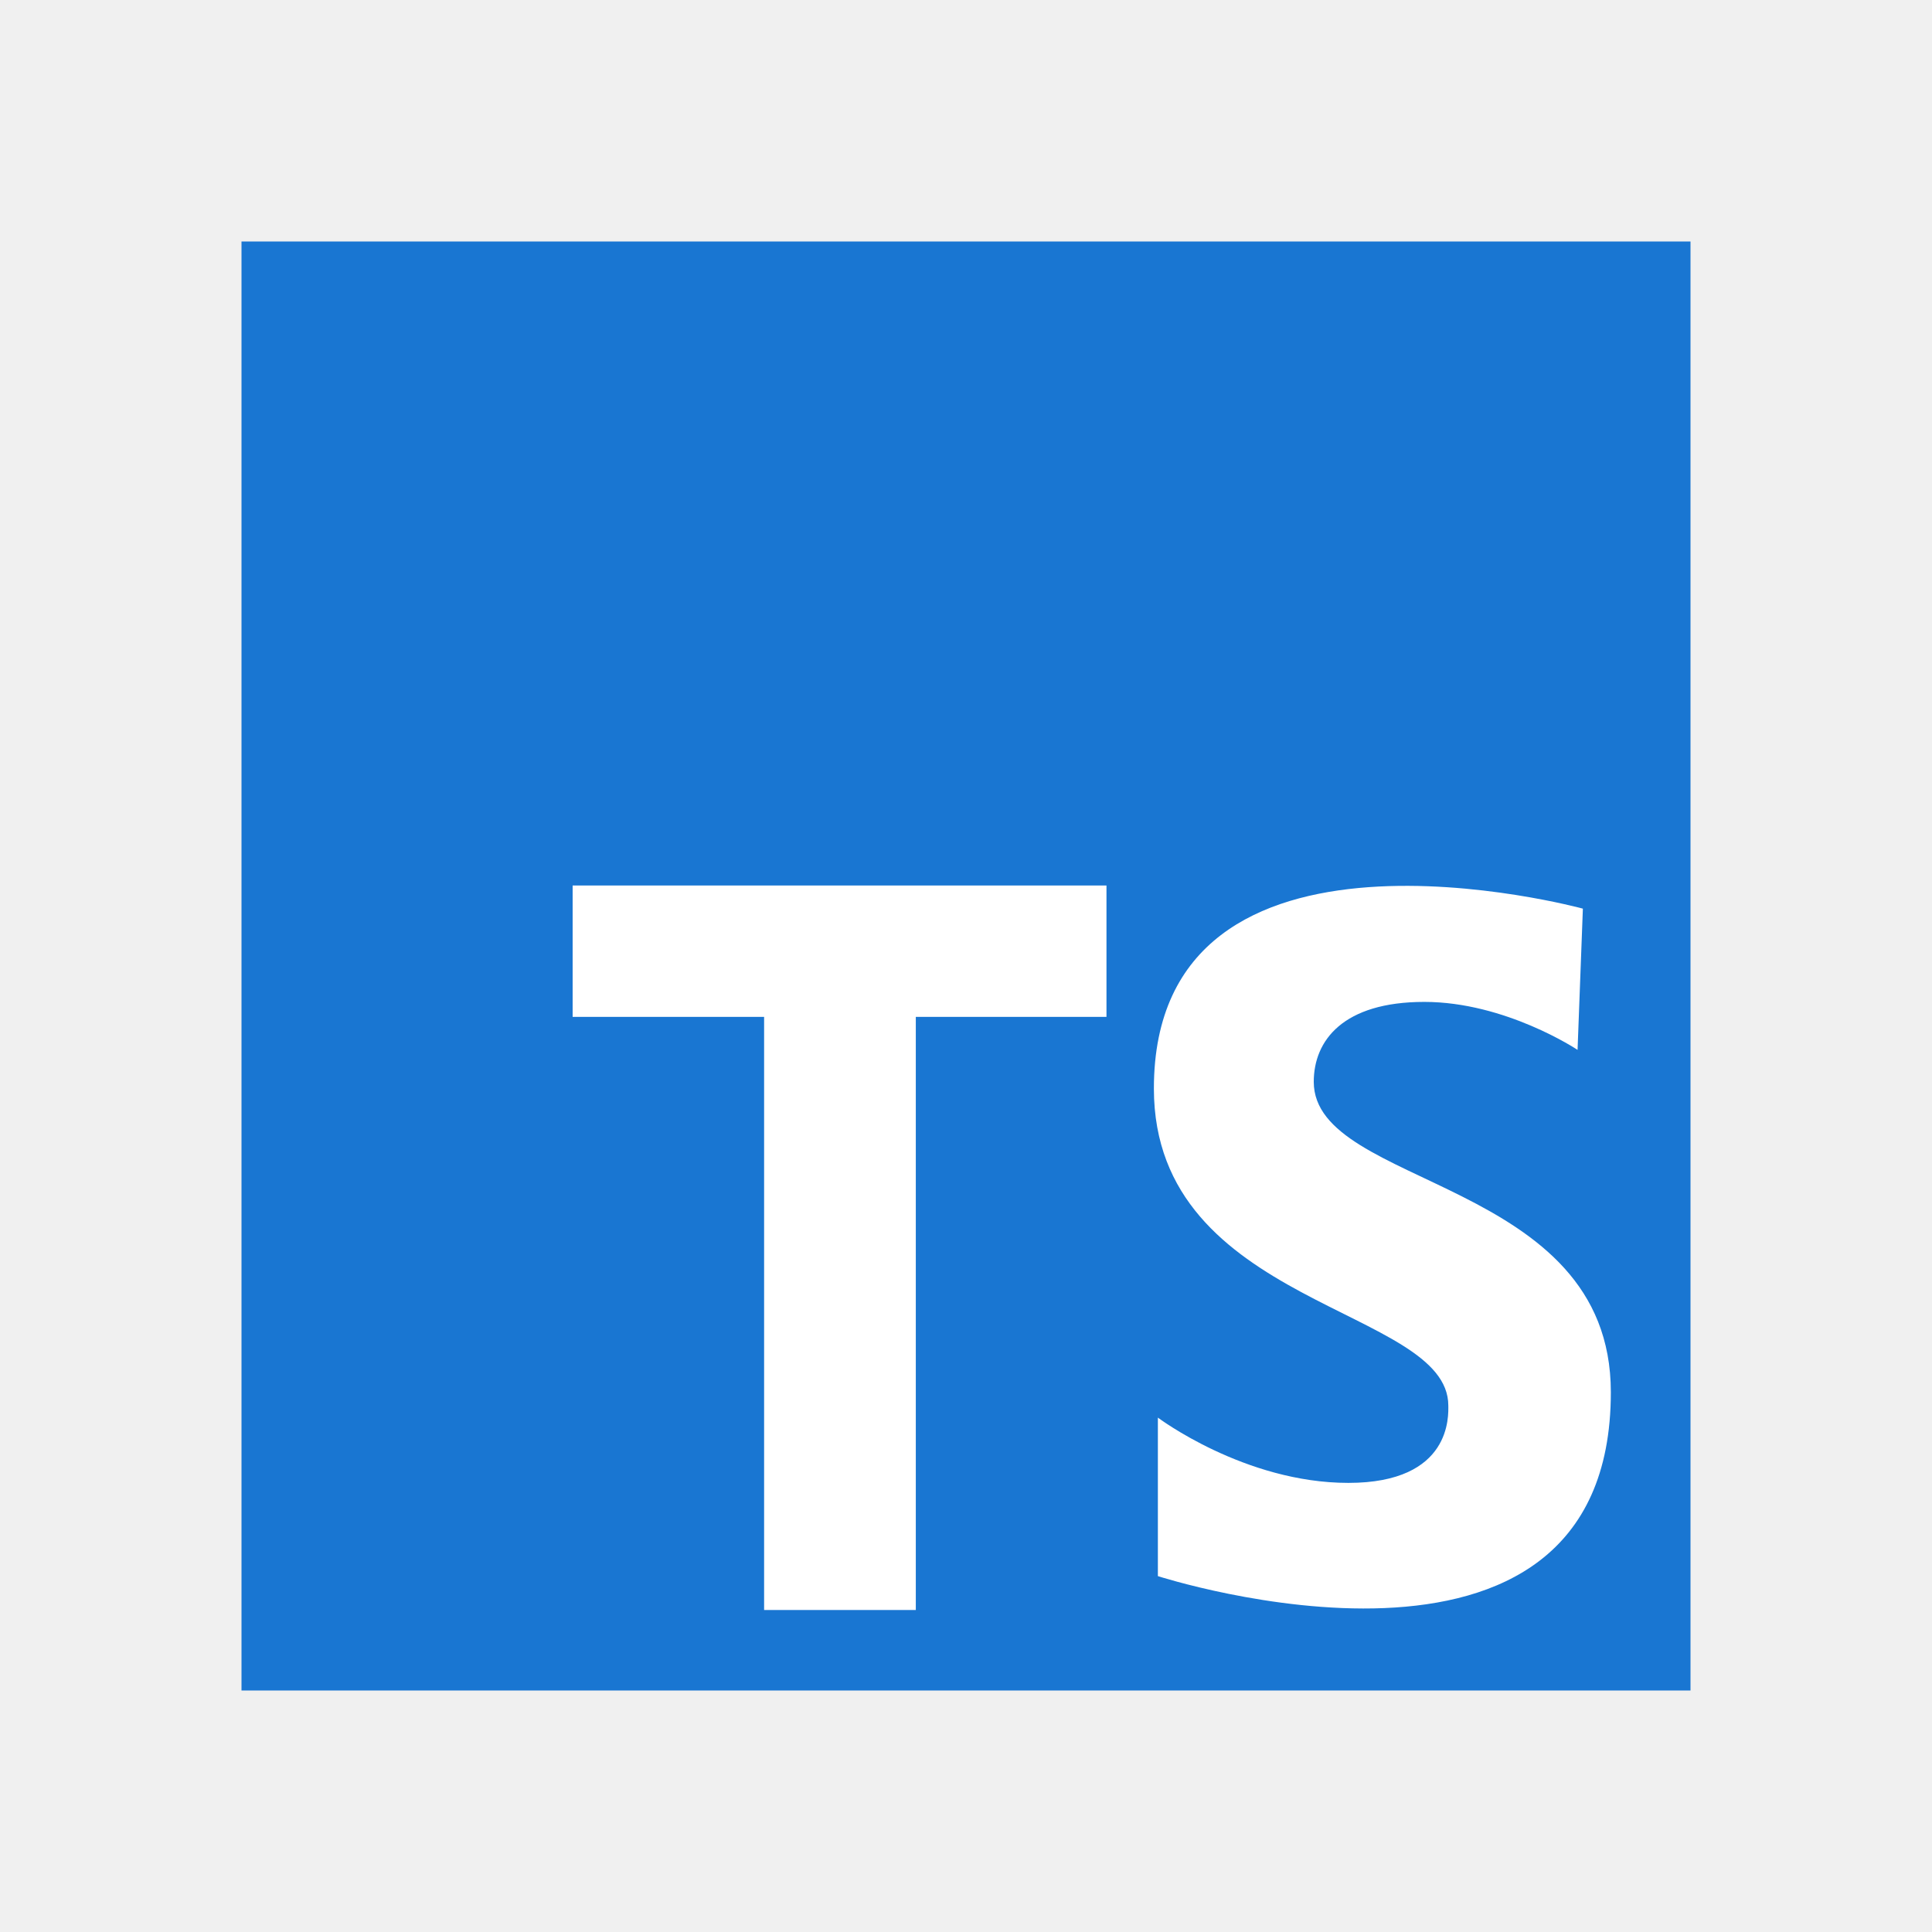
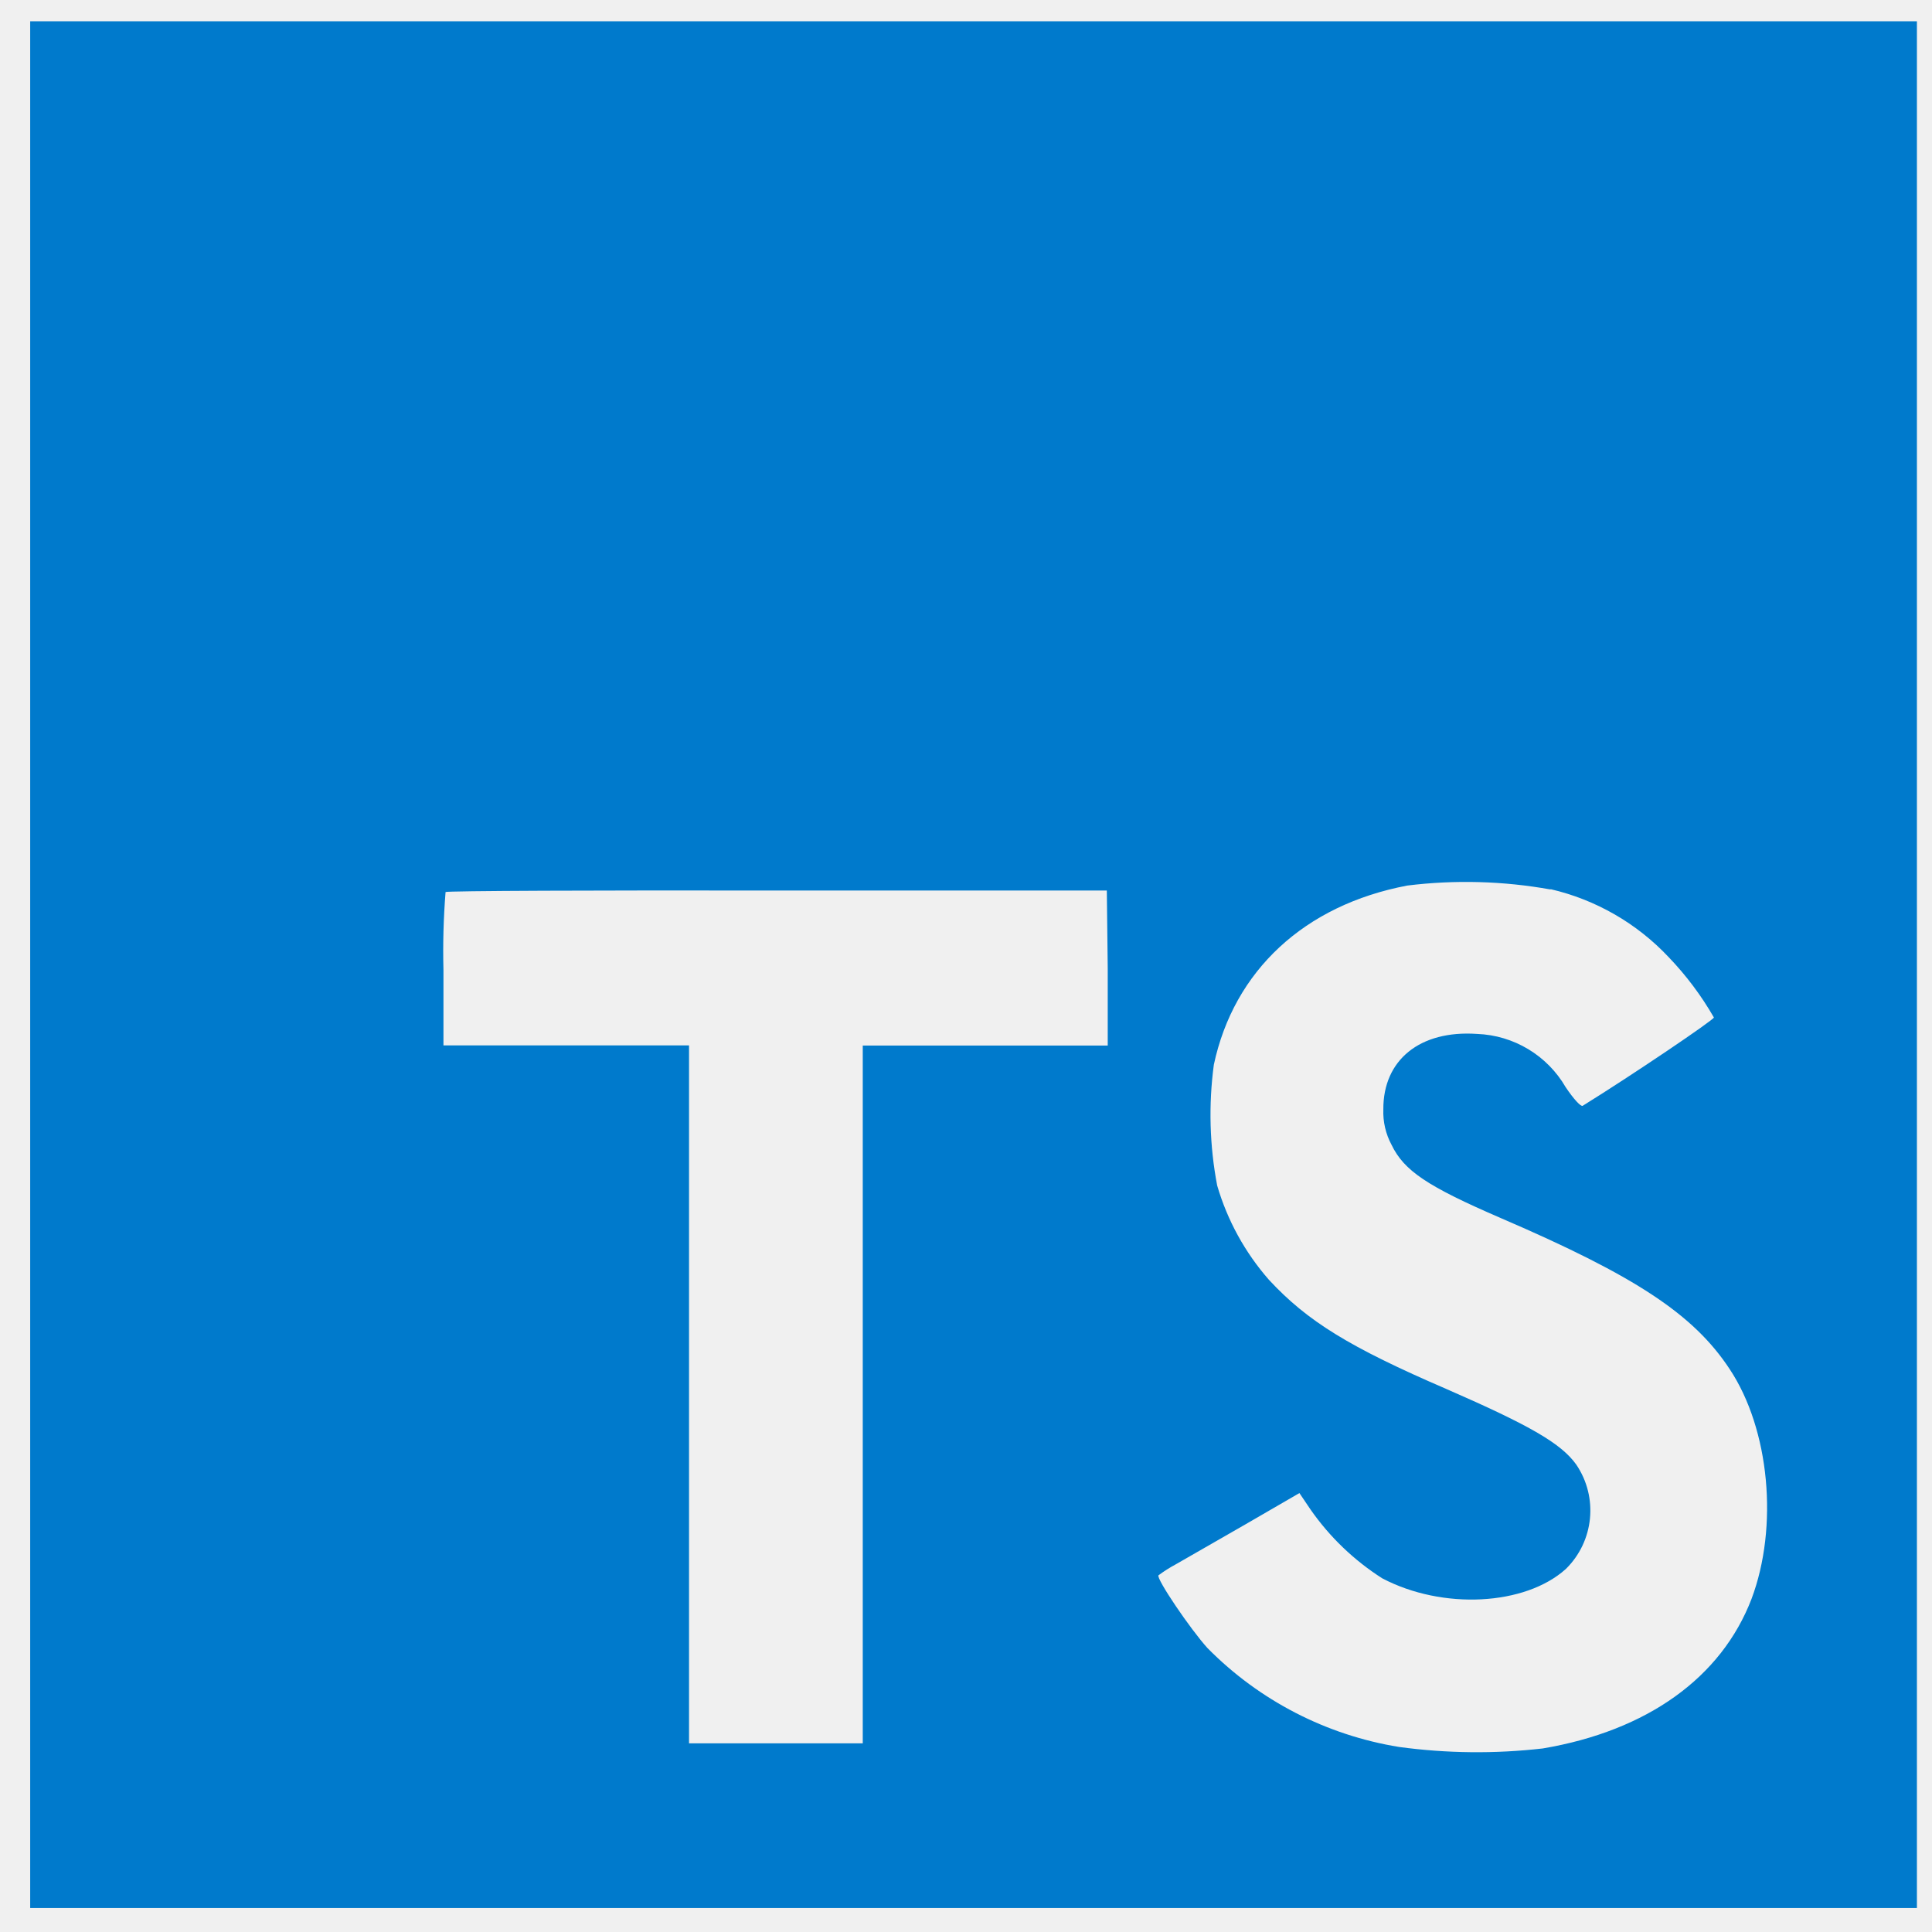
- <svg xmlns="http://www.w3.org/2000/svg" viewBox="0 0 48 48" width="96px" height="96px">
-   <rect width="36" height="36" x="6" y="6" fill="#1976d2" />
-   <polygon fill="#fff" points="27.49,22 14.227,22 14.227,25.264 18.984,25.264 18.984,40 22.753,40 22.753,25.264 27.49,25.264" />
-   <path fill="#fff" d="M39.194,26.084c0,0-1.787-1.192-3.807-1.192s-2.747,0.96-2.747,1.986 c0,2.648,7.381,2.383,7.381,7.712c0,8.209-11.254,4.568-11.254,4.568V35.22c0,0,2.152,1.622,4.733,1.622s2.483-1.688,2.483-1.92 c0-2.449-7.315-2.449-7.315-7.878c0-7.381,10.658-4.469,10.658-4.469L39.194,26.084z" />
+ <svg xmlns="http://www.w3.org/2000/svg" viewBox="0 0 128 128">
+   <path fill="#007acc" d="M2,63.91v62.5H127V1.41H2Zm100.73-5a15.56,15.56,0,0,1,7.82,4.5,20.58,20.58,0,0,1,3,4c0,.16-5.4,3.81-8.69,5.85-.12.08-.6-.44-1.13-1.23a7.09,7.09,0,0,0-5.87-3.53c-3.79-.26-6.23,1.73-6.21,5a4.58,4.58,0,0,0,.54,2.34c.83,1.73,2.38,2.76,7.24,4.86,8.95,3.85,12.78,6.39,15.16,10,2.66,4,3.25,10.46,1.45,15.24-2,5.2-6.9,8.73-13.83,9.9a38.32,38.32,0,0,1-9.52-.1A23,23,0,0,1,80,109.19c-1.15-1.27-3.39-4.58-3.25-4.82a9.34,9.34,0,0,1,1.15-.73L82.5,101l3.59-2.08.75,1.11a16.78,16.78,0,0,0,4.74,4.54c4,2.1,9.46,1.81,12.16-.62a5.43,5.43,0,0,0,.69-6.92c-1-1.39-3-2.56-8.59-5-6.45-2.78-9.23-4.5-11.77-7.24a16.48,16.48,0,0,1-3.43-6.25,25,25,0,0,1-.22-8c1.33-6.23,6-10.58,12.82-11.87A31.66,31.66,0,0,1,102.73,58.93ZM73.39,64.15l0,5.12H57.16V115.5H45.65V69.26H29.38v-5a49.19,49.19,0,0,1,.14-5.16c.06-.08,10-.12,22-.1L73.33,59Z" />
</svg>
